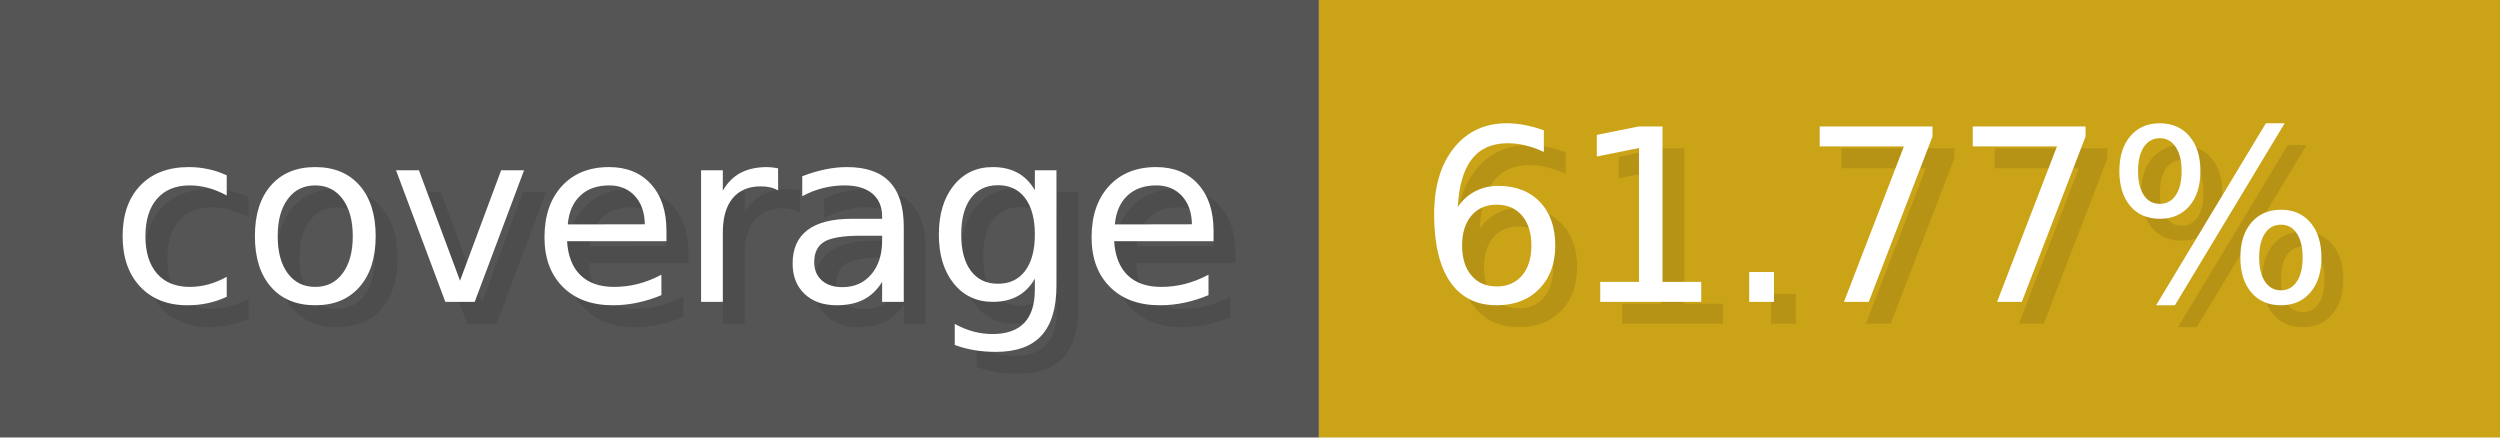
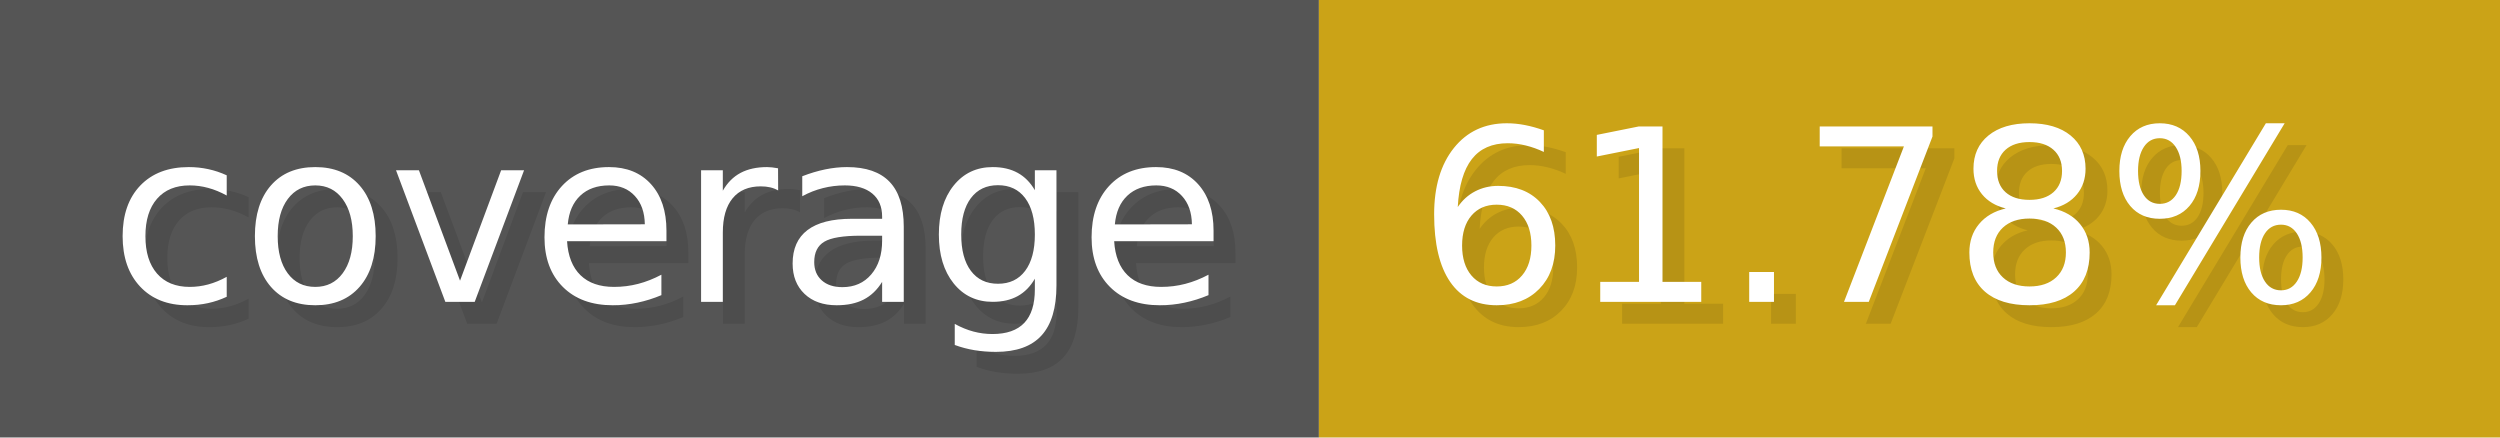
- <svg xmlns="http://www.w3.org/2000/svg" width="114.3" height="20" viewBox="0 0 1143 200" role="img" aria-label="coverage: 61.77%">
+ <svg xmlns="http://www.w3.org/2000/svg" width="114.3" height="20" viewBox="0 0 1143 200" role="img" aria-label="coverage: 61.78%">
  <g>
    <rect fill="#555" width="603" height="200" />
    <rect fill="#cba317" x="603" width="540" height="200" />
  </g>
  <g aria-hidden="true" fill="#fff" text-anchor="start" font-family="Verdana,DejaVu Sans,sans-serif" font-size="110">
    <text x="60" y="148" textLength="503" fill="#000" opacity="0.1">coverage</text>
    <text x="50" y="138" textLength="503">coverage</text>
-     <text x="658" y="148" textLength="440" fill="#000" opacity="0.1">61.77%</text>
-     <text x="648" y="138" textLength="440">61.77%</text>
+     <text x="658" y="148" textLength="440" fill="#000" opacity="0.1">61.78%</text>
+     <text x="648" y="138" textLength="440">61.78%</text>
  </g>
</svg>
